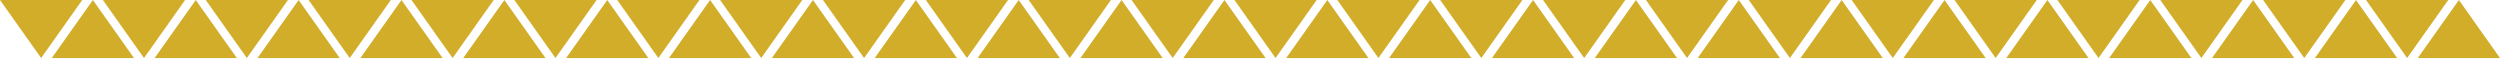
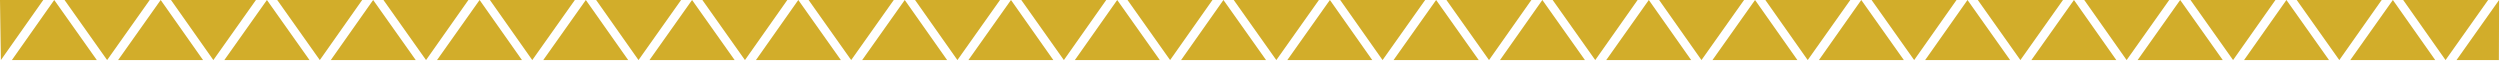
- <svg xmlns="http://www.w3.org/2000/svg" id="Layer_2" data-name="Layer 2" viewBox="0 0 1152.62 26.76">
+ <svg xmlns="http://www.w3.org/2000/svg" id="Layer_2" version="1.1" viewBox="0 0 1115.5 26.8">
  <defs>
    <style>
-       .cls-1 {
+       .st0 {
        fill: #d2ad2a;
      }
    </style>
  </defs>
-   <g id="Layer_1-2" data-name="Layer 1">
+   <g id="Layer_1-2">
    <g>
-       <polygon class="cls-1" points="18.96 26.75 0 0 37.92 0 18.96 26.75" />
-       <polygon class="cls-1" points="42.83 .01 61.78 26.76 23.87 26.76 42.83 .01" />
-       <polygon class="cls-1" points="66.39 26.75 47.43 0 85.34 0 66.39 26.75" />
-       <polygon class="cls-1" points="90.25 .01 109.21 26.76 71.29 26.76 90.25 .01" />
-       <polygon class="cls-1" points="113.81 26.75 94.86 0 132.77 0 113.81 26.75" />
-       <polygon class="cls-1" points="137.68 .01 156.64 26.76 118.72 26.76 137.68 .01" />
-       <polygon class="cls-1" points="161.24 26.75 142.28 0 180.2 0 161.24 26.75" />
-       <polygon class="cls-1" points="185.11 .01 204.07 26.76 166.15 26.76 185.11 .01" />
-       <polygon class="cls-1" points="208.67 26.75 189.71 0 227.63 0 208.67 26.75" />
-       <polygon class="cls-1" points="232.54 .01 251.5 26.76 213.58 26.76 232.54 .01" />
-       <polygon class="cls-1" points="256.1 26.75 237.14 0 275.06 0 256.1 26.75" />
-       <polygon class="cls-1" points="279.96 .01 298.92 26.76 261.01 26.76 279.96 .01" />
-       <polygon class="cls-1" points="303.53 26.75 284.57 0 322.48 0 303.53 26.75" />
-       <polygon class="cls-1" points="327.39 .01 346.35 26.76 308.43 26.76 327.39 .01" />
-       <polygon class="cls-1" points="350.95 26.75 332 0 369.91 0 350.95 26.75" />
-       <polygon class="cls-1" points="374.82 .01 393.78 26.76 355.86 26.76 374.82 .01" />
-       <polygon class="cls-1" points="398.38 26.75 379.42 0 417.34 0 398.38 26.75" />
-       <polygon class="cls-1" points="422.25 .01 441.21 26.76 403.29 26.76 422.25 .01" />
-       <polygon class="cls-1" points="445.81 26.75 426.85 0 464.77 0 445.81 26.75" />
-       <polygon class="cls-1" points="469.68 .01 488.63 26.76 450.72 26.76 469.68 .01" />
-       <polygon class="cls-1" points="493.24 26.75 474.28 0 512.2 0 493.24 26.75" />
-       <polygon class="cls-1" points="517.1 .01 536.06 26.76 498.15 26.76 517.1 .01" />
-       <polygon class="cls-1" points="540.66 26.75 521.71 0 559.62 0 540.66 26.75" />
-       <polygon class="cls-1" points="564.53 .01 583.49 26.76 545.57 26.76 564.53 .01" />
-       <polygon class="cls-1" points="588.09 26.75 569.13 0 607.05 0 588.09 26.75" />
-       <polygon class="cls-1" points="611.96 .01 630.92 26.76 593 26.76 611.96 .01" />
-       <polygon class="cls-1" points="635.52 26.75 616.56 0 654.48 0 635.52 26.75" />
-       <polygon class="cls-1" points="659.39 .01 678.35 26.76 640.43 26.76 659.39 .01" />
-       <polygon class="cls-1" points="682.95 26.75 663.99 0 701.91 0 682.95 26.75" />
-       <polygon class="cls-1" points="706.82 .01 725.77 26.76 687.86 26.76 706.82 .01" />
-       <polygon class="cls-1" points="730.38 26.75 711.42 0 749.33 0 730.38 26.75" />
-       <polygon class="cls-1" points="754.24 .01 773.2 26.76 735.28 26.76 754.24 .01" />
-       <polygon class="cls-1" points="777.8 26.75 758.85 0 796.76 0 777.8 26.75" />
-       <polygon class="cls-1" points="801.67 .01 820.63 26.76 782.71 26.76 801.67 .01" />
-       <polygon class="cls-1" points="825.23 26.75 806.27 0 844.19 0 825.23 26.75" />
-       <polygon class="cls-1" points="849.1 .01 868.06 26.76 830.14 26.76 849.1 .01" />
-       <polygon class="cls-1" points="872.66 26.75 853.7 0 891.62 0 872.66 26.75" />
-       <polygon class="cls-1" points="896.53 .01 915.49 26.76 877.57 26.76 896.53 .01" />
-       <polygon class="cls-1" points="920.09 26.75 901.13 0 939.05 0 920.09 26.75" />
-       <polygon class="cls-1" points="943.95 .01 962.91 26.76 925 26.76 943.95 .01" />
-       <polygon class="cls-1" points="967.52 26.75 948.56 0 986.47 0 967.52 26.75" />
-       <polygon class="cls-1" points="991.38 .01 1010.34 26.76 972.42 26.76 991.38 .01" />
-       <polygon class="cls-1" points="1014.94 26.75 995.99 0 1033.9 0 1014.94 26.75" />
-       <polygon class="cls-1" points="1038.81 .01 1057.77 26.76 1019.85 26.76 1038.81 .01" />
-       <polygon class="cls-1" points="1062.37 26.75 1043.41 0 1081.33 0 1062.37 26.75" />
-       <polygon class="cls-1" points="1086.24 .01 1105.2 26.76 1067.28 26.76 1086.24 .01" />
-       <polygon class="cls-1" points="1109.8 26.75 1090.84 0 1128.76 0 1109.8 26.75" />
-       <polygon class="cls-1" points="1133.67 .01 1152.62 26.76 1114.71 26.76 1133.67 .01" />
+       <polygon class="st0" points=".4 26.8 0 0 19.3 0 .4 26.8" />
+       <polygon class="st0" points="24.2 0 43.2 26.8 5.3 26.8 24.2 0" />
+       <polygon class="st0" points="47.8 26.8 28.8 0 66.8 0 47.8 26.8" />
+       <polygon class="st0" points="71.7 0 90.6 26.8 52.7 26.8 71.7 0" />
+       <polygon class="st0" points="95.2 26.8 76.3 0 114.2 0 95.2 26.8" />
+       <polygon class="st0" points="119.1 0 138.1 26.8 100.1 26.8 119.1 0" />
+       <polygon class="st0" points="142.7 26.8 123.7 0 161.6 0 142.7 26.8" />
+       <polygon class="st0" points="166.5 0 185.5 26.8 147.6 26.8 166.5 0" />
+       <polygon class="st0" points="190.1 26.8 171.1 0 209 0 190.1 26.8" />
+       <polygon class="st0" points="214 0 232.9 26.8 195 26.8 214 0" />
+       <polygon class="st0" points="237.5 26.8 218.6 0 256.5 0 237.5 26.8" />
+       <polygon class="st0" points="261.4 0 280.3 26.8 242.4 26.8 261.4 0" />
+       <polygon class="st0" points="284.9 26.8 266 0 303.9 0 284.9 26.8" />
+       <polygon class="st0" points="308.8 0 327.8 26.8 289.8 26.8 308.8 0" />
+       <polygon class="st0" points="332.4 26.8 313.4 0 351.3 0 332.4 26.8" />
+       <polygon class="st0" points="356.2 0 375.2 26.8 337.3 26.8 356.2 0" />
+       <polygon class="st0" points="379.8 26.8 360.8 0 398.8 0 379.8 26.8" />
+       <polygon class="st0" points="403.7 0 422.6 26.8 384.7 26.8 403.7 0" />
+       <polygon class="st0" points="427.2 26.8 408.3 0 446.2 0 427.2 26.8" />
+       <polygon class="st0" points="451.1 0 470 26.8 432.1 26.8 451.1 0" />
+       <polygon class="st0" points="474.7 26.8 455.7 0 493.6 0 474.7 26.8" />
+       <polygon class="st0" points="498.5 0 517.5 26.8 479.6 26.8 498.5 0" />
+       <polygon class="st0" points="522.1 26.8 503.1 0 541 0 522.1 26.8" />
+       <polygon class="st0" points="545.9 0 564.9 26.8 527 26.8 545.9 0" />
+       <polygon class="st0" points="569.5 26.8 550.5 0 588.5 0 569.5 26.8" />
+       <polygon class="st0" points="593.4 0 612.3 26.8 574.4 26.8 593.4 0" />
+       <polygon class="st0" points="616.9 26.8 598 0 635.9 0 616.9 26.8" />
+       <polygon class="st0" points="640.8 0 659.8 26.8 621.8 26.8 640.8 0" />
+       <polygon class="st0" points="664.4 26.8 645.4 0 683.3 0 664.4 26.8" />
+       <polygon class="st0" points="688.2 0 707.2 26.8 669.3 26.8 688.2 0" />
+       <polygon class="st0" points="711.8 26.8 692.8 0 730.7 0 711.8 26.8" />
+       <polygon class="st0" points="735.7 0 754.6 26.8 716.7 26.8 735.7 0" />
+       <polygon class="st0" points="759.2 26.8 740.3 0 778.2 0 759.2 26.8" />
+       <polygon class="st0" points="783.1 0 802 26.8 764.1 26.8 783.1 0" />
+       <polygon class="st0" points="806.6 26.8 787.7 0 825.6 0 806.6 26.8" />
+       <polygon class="st0" points="830.5 0 849.5 26.8 811.6 26.8 830.5 0" />
+       <polygon class="st0" points="854.1 26.8 835.1 0 873 0 854.1 26.8" />
+       <polygon class="st0" points="877.9 0 896.9 26.8 859 26.8 877.9 0" />
+       <polygon class="st0" points="901.5 26.8 882.5 0 920.5 0 901.5 26.8" />
+       <polygon class="st0" points="925.4 0 944.3 26.8 906.4 26.8 925.4 0" />
+       <polygon class="st0" points="948.9 26.8 930 0 967.9 0 948.9 26.8" />
+       <polygon class="st0" points="972.8 0 991.8 26.8 953.8 26.8 972.8 0" />
+       <polygon class="st0" points="996.4 26.8 977.4 0 1015.3 0 996.4 26.8" />
+       <polygon class="st0" points="1020.2 0 1039.2 26.8 1001.3 26.8 1020.2 0" />
+       <polygon class="st0" points="1043.8 26.8 1024.8 0 1062.7 0 1043.8 26.8" />
+       <polygon class="st0" points="1067.7 0 1086.6 26.8 1048.7 26.8 1067.7 0" />
+       <polygon class="st0" points="1091.2 26.8 1072.3 0 1110.2 0 1091.2 26.8" />
+       <polygon class="st0" points="1115.1 0 1115 26.8 1096.1 26.8 1115.1 0" />
    </g>
  </g>
</svg>
